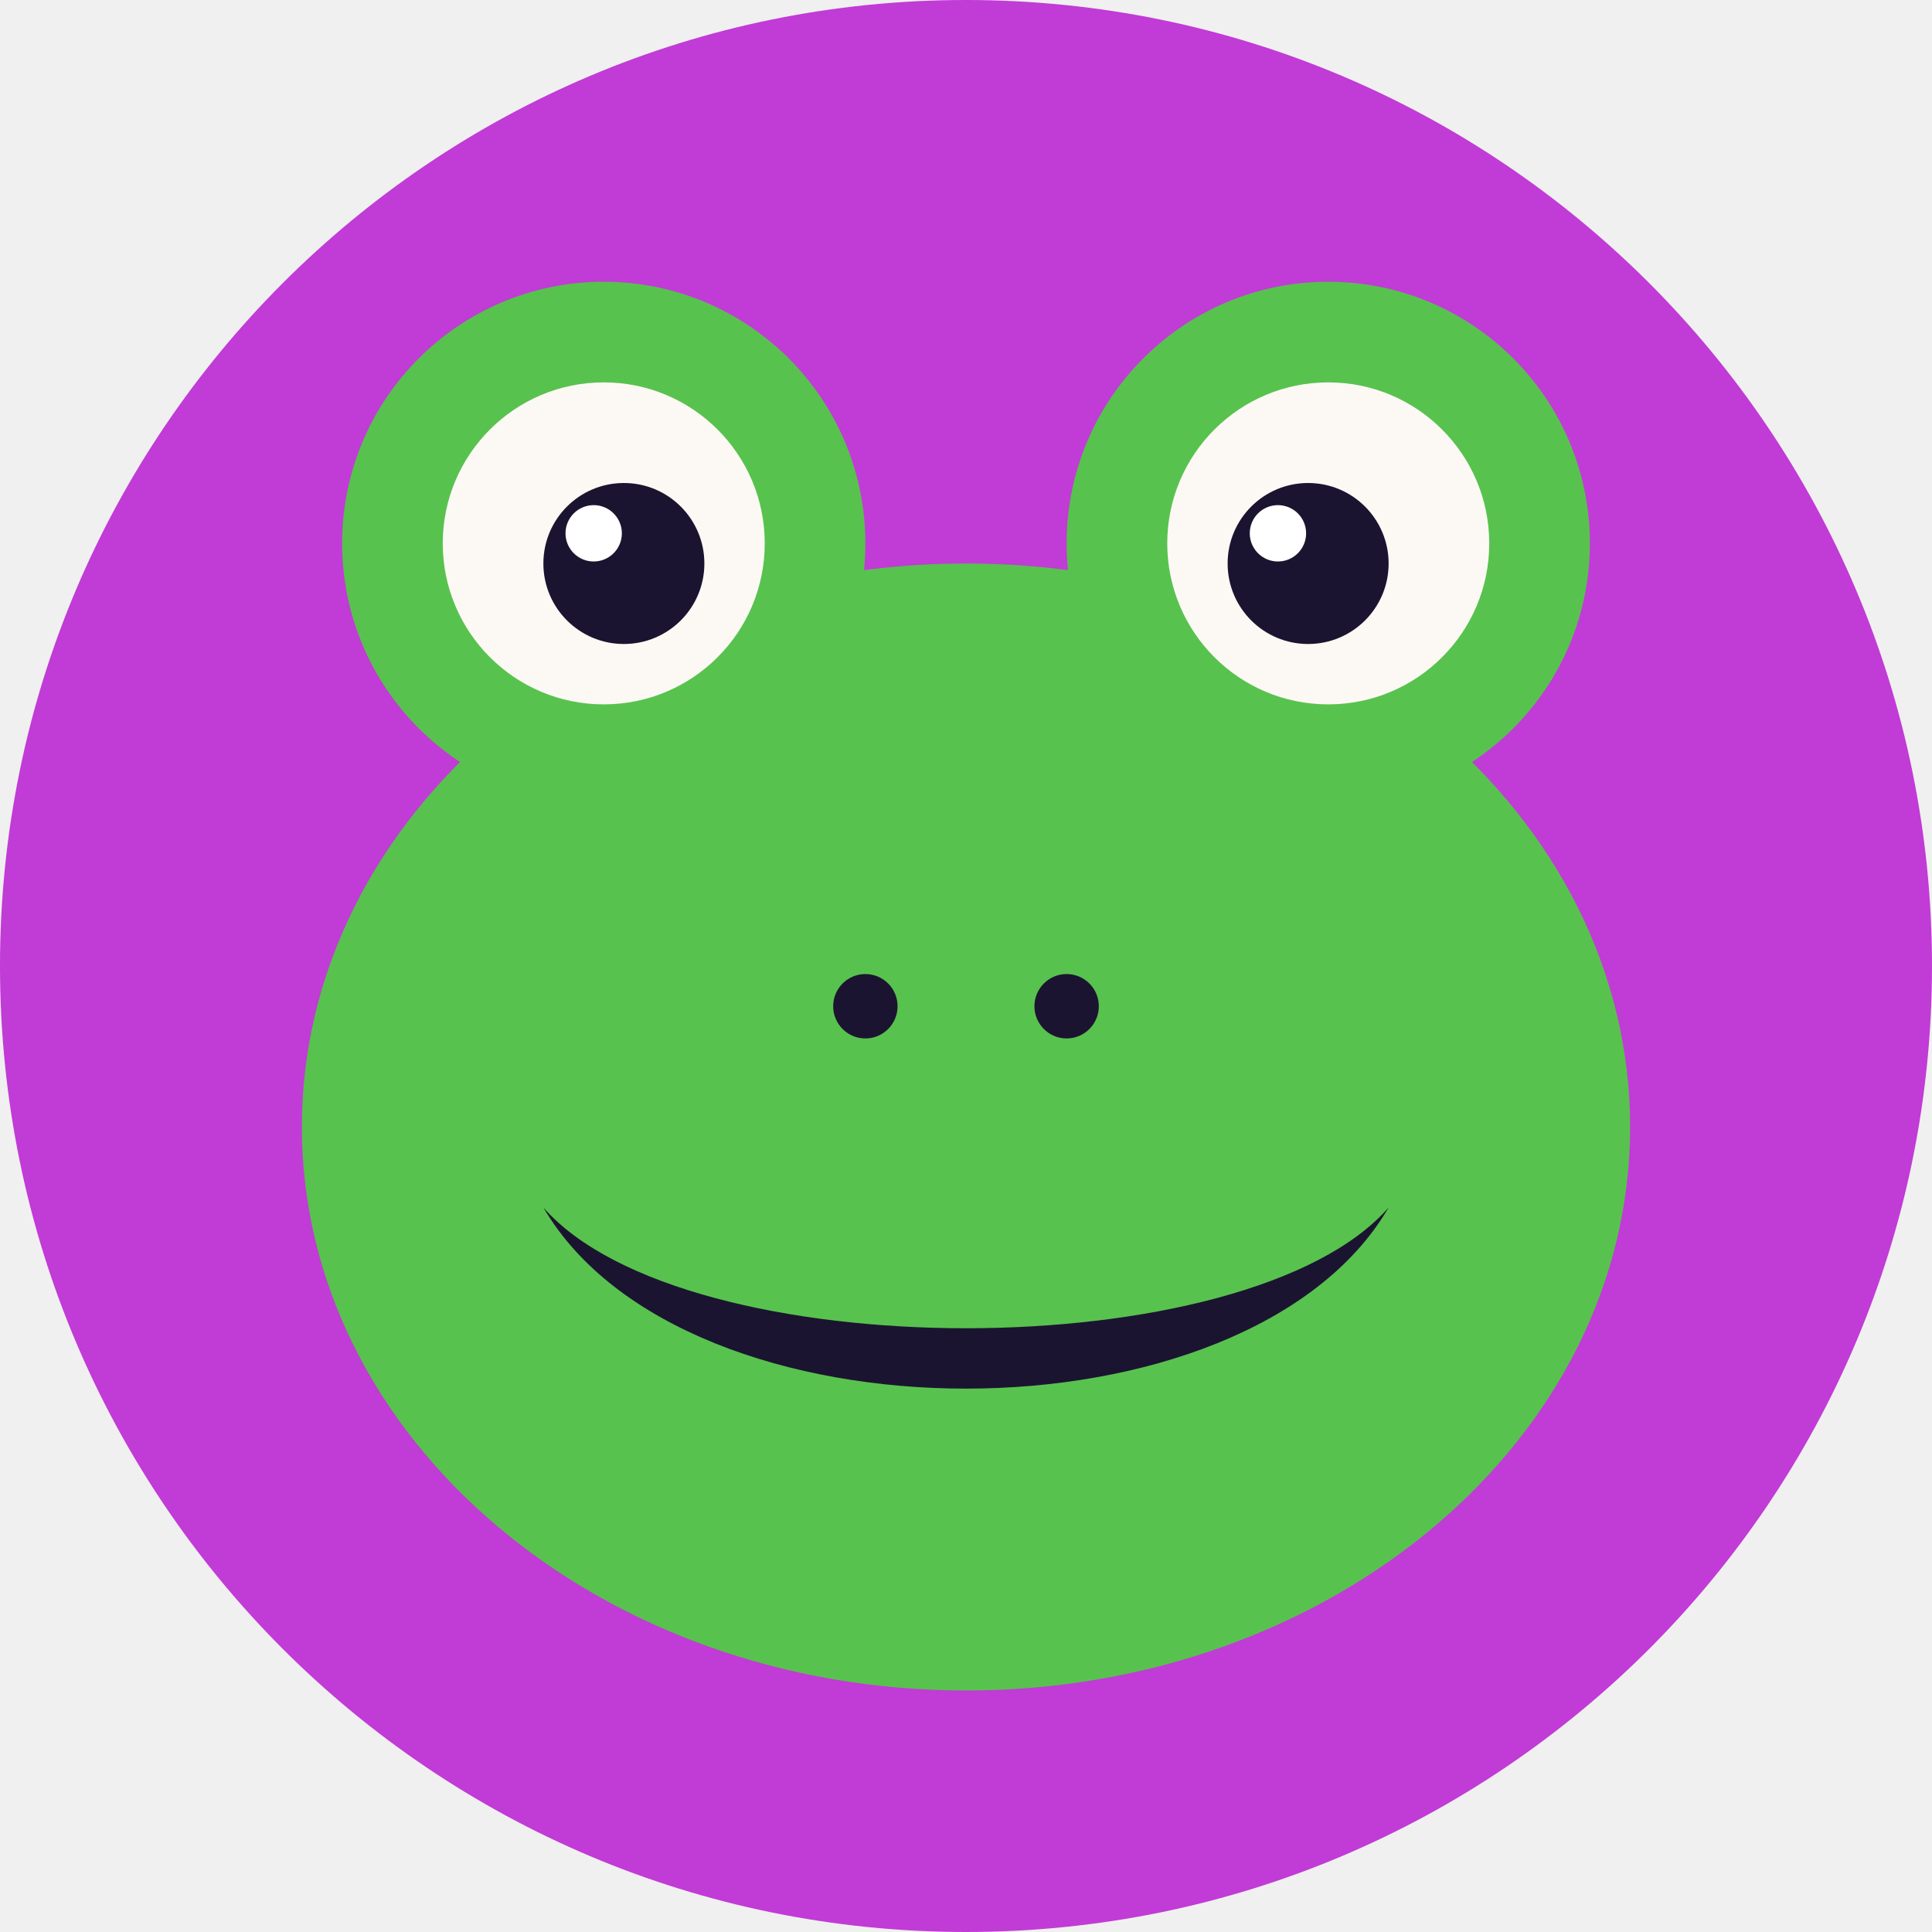
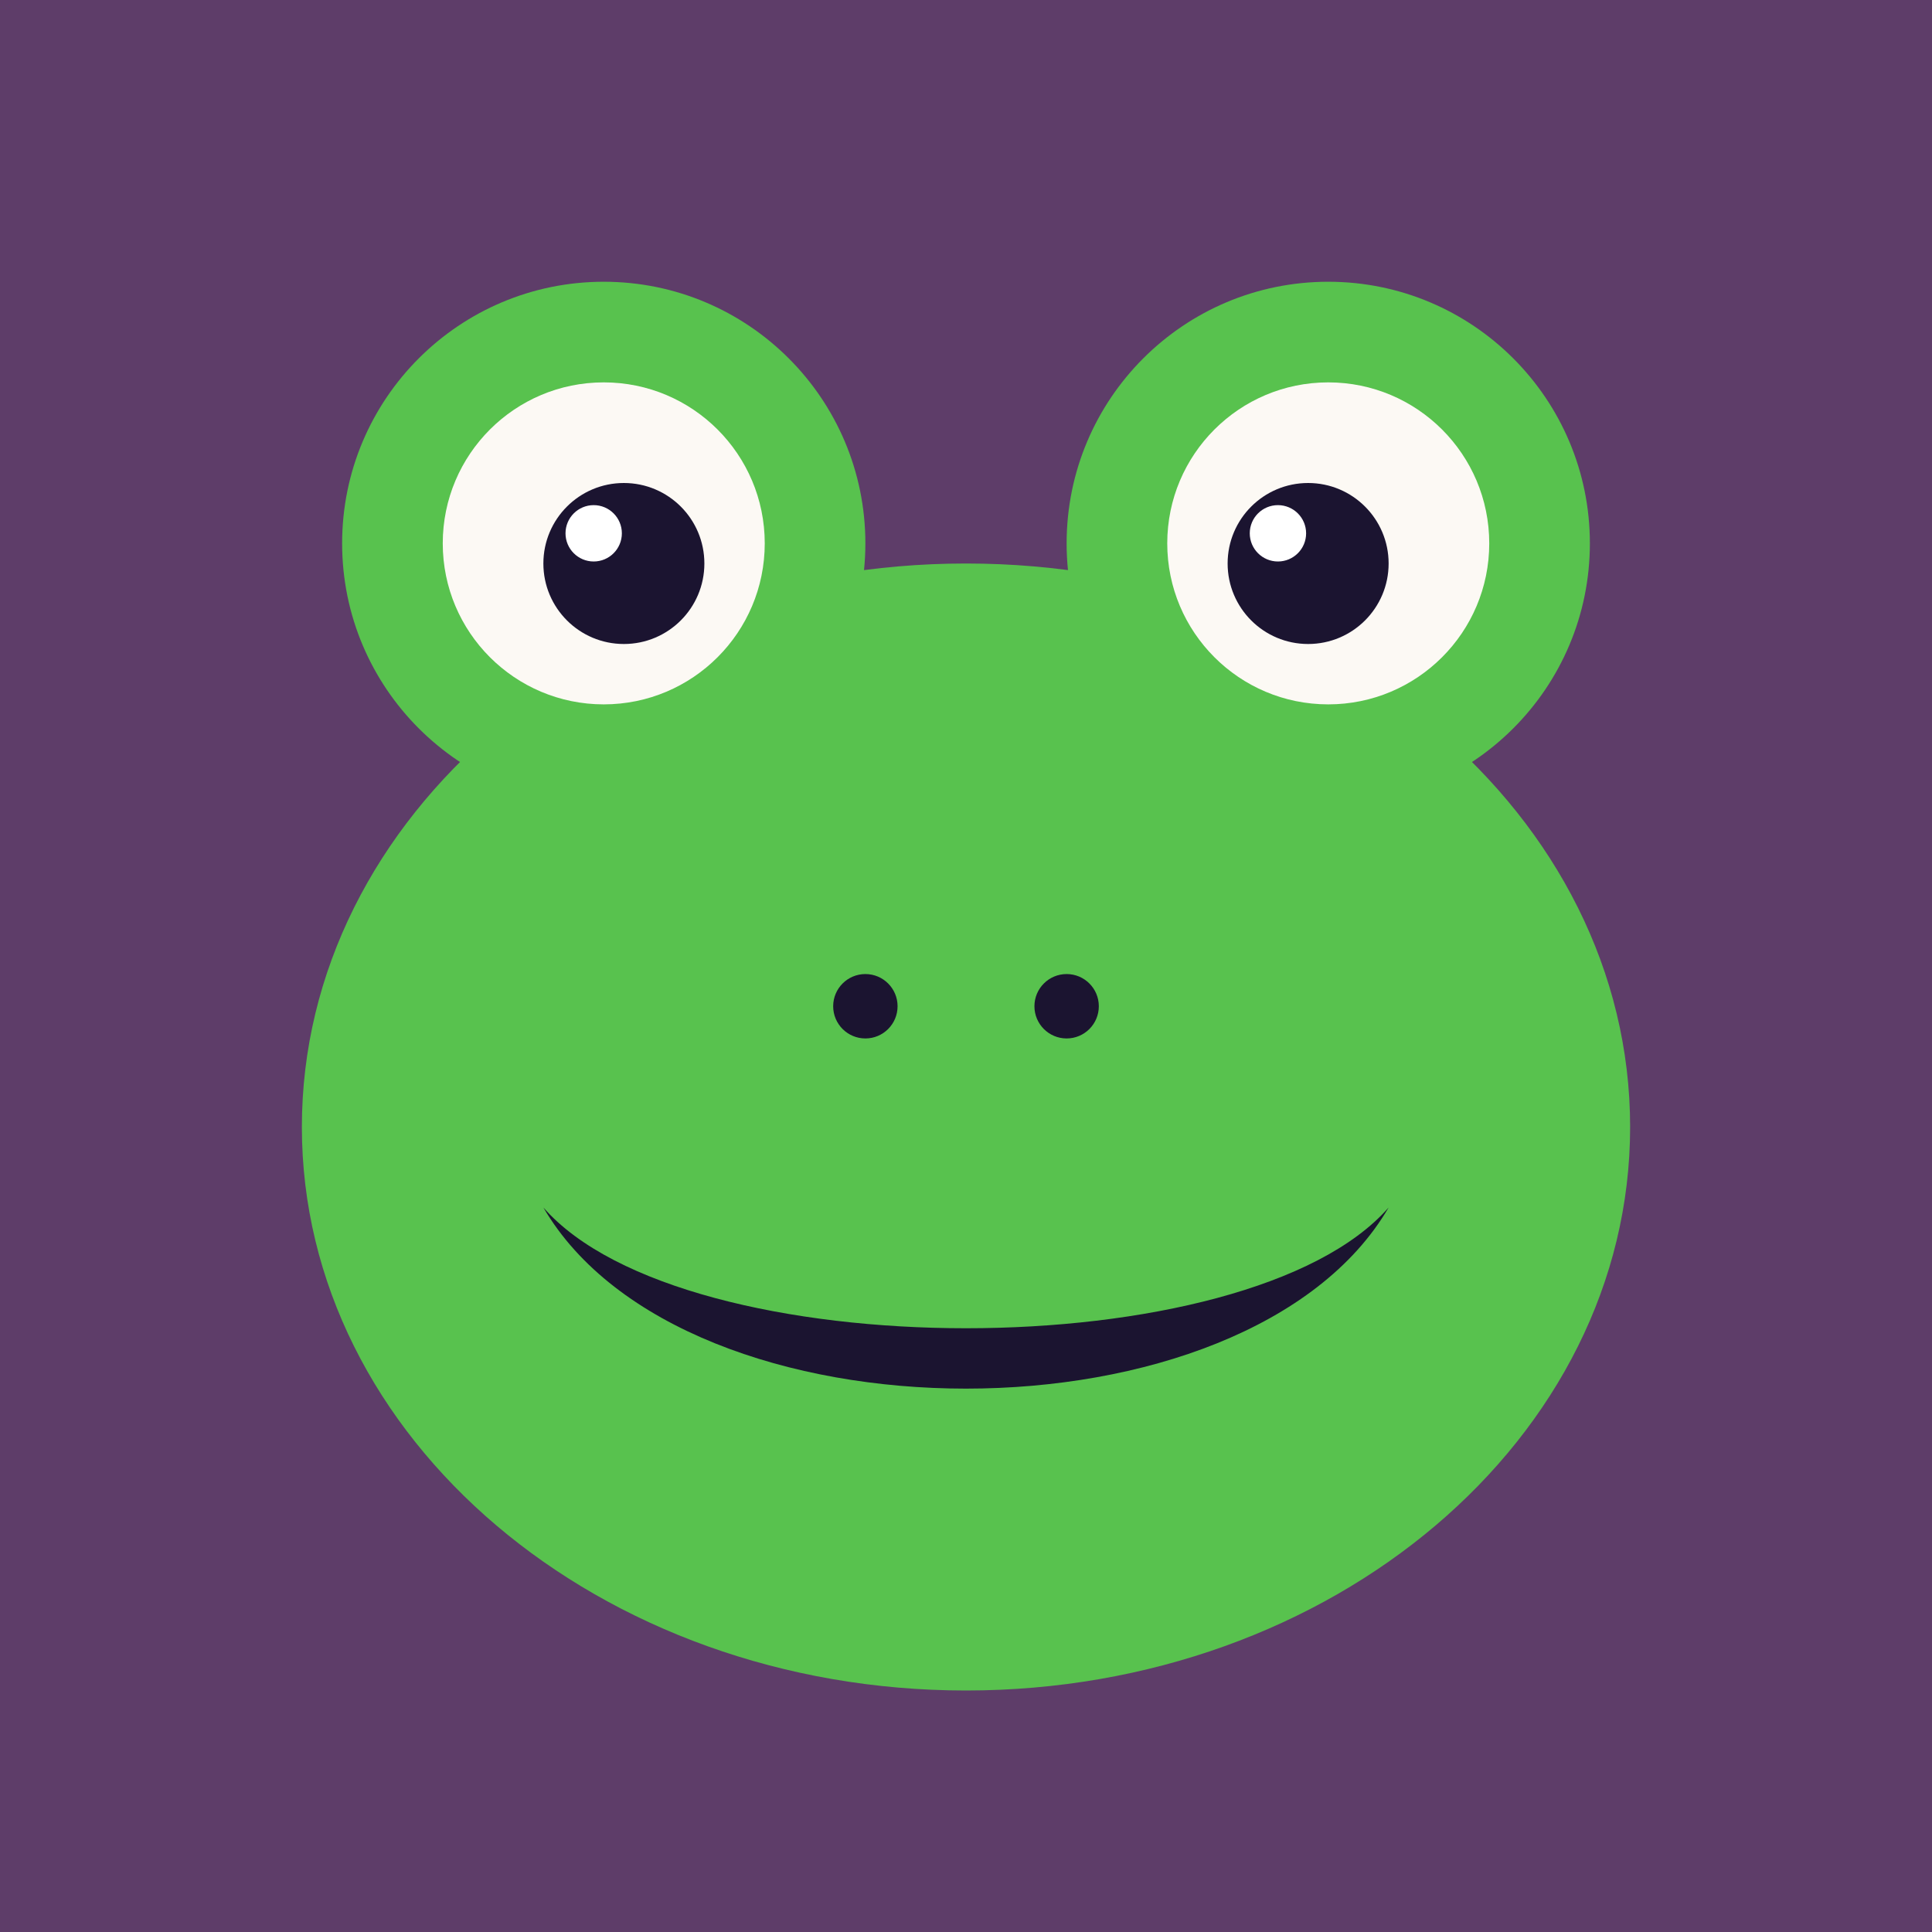
<svg xmlns="http://www.w3.org/2000/svg" viewBox="0 0 96 96">
-   <circle cx="48" cy="48" r="48" fill="#C13BD6" />
+   <rect width="96" height="96" fill="#5E3D69" />
  <circle cx="30" cy="27" r="13" fill="#58C24E" />
  <circle cx="66" cy="27" r="13" fill="#58C24E" />
  <ellipse cx="48" cy="56" rx="33" ry="28" fill="#58C24E" />
  <circle cx="30" cy="27" r="8" fill="#FCF9F4" />
  <circle cx="31" cy="28" r="4" fill="#1B1430" />
  <circle cx="29.5" cy="26.5" r="1.4" fill="#fff" />
  <circle cx="66" cy="27" r="8" fill="#FCF9F4" />
  <circle cx="65" cy="28" r="4" fill="#1B1430" />
  <circle cx="63.5" cy="26.5" r="1.4" fill="#fff" />
  <circle cx="43" cy="50" r="1.6" fill="#1B1430" />
  <circle cx="53" cy="50" r="1.6" fill="#1B1430" />
  <path d="M27 60 C34 72 62 72 69 60 C62 68 34 68 27 60 Z" fill="#1B1430" />
</svg>
